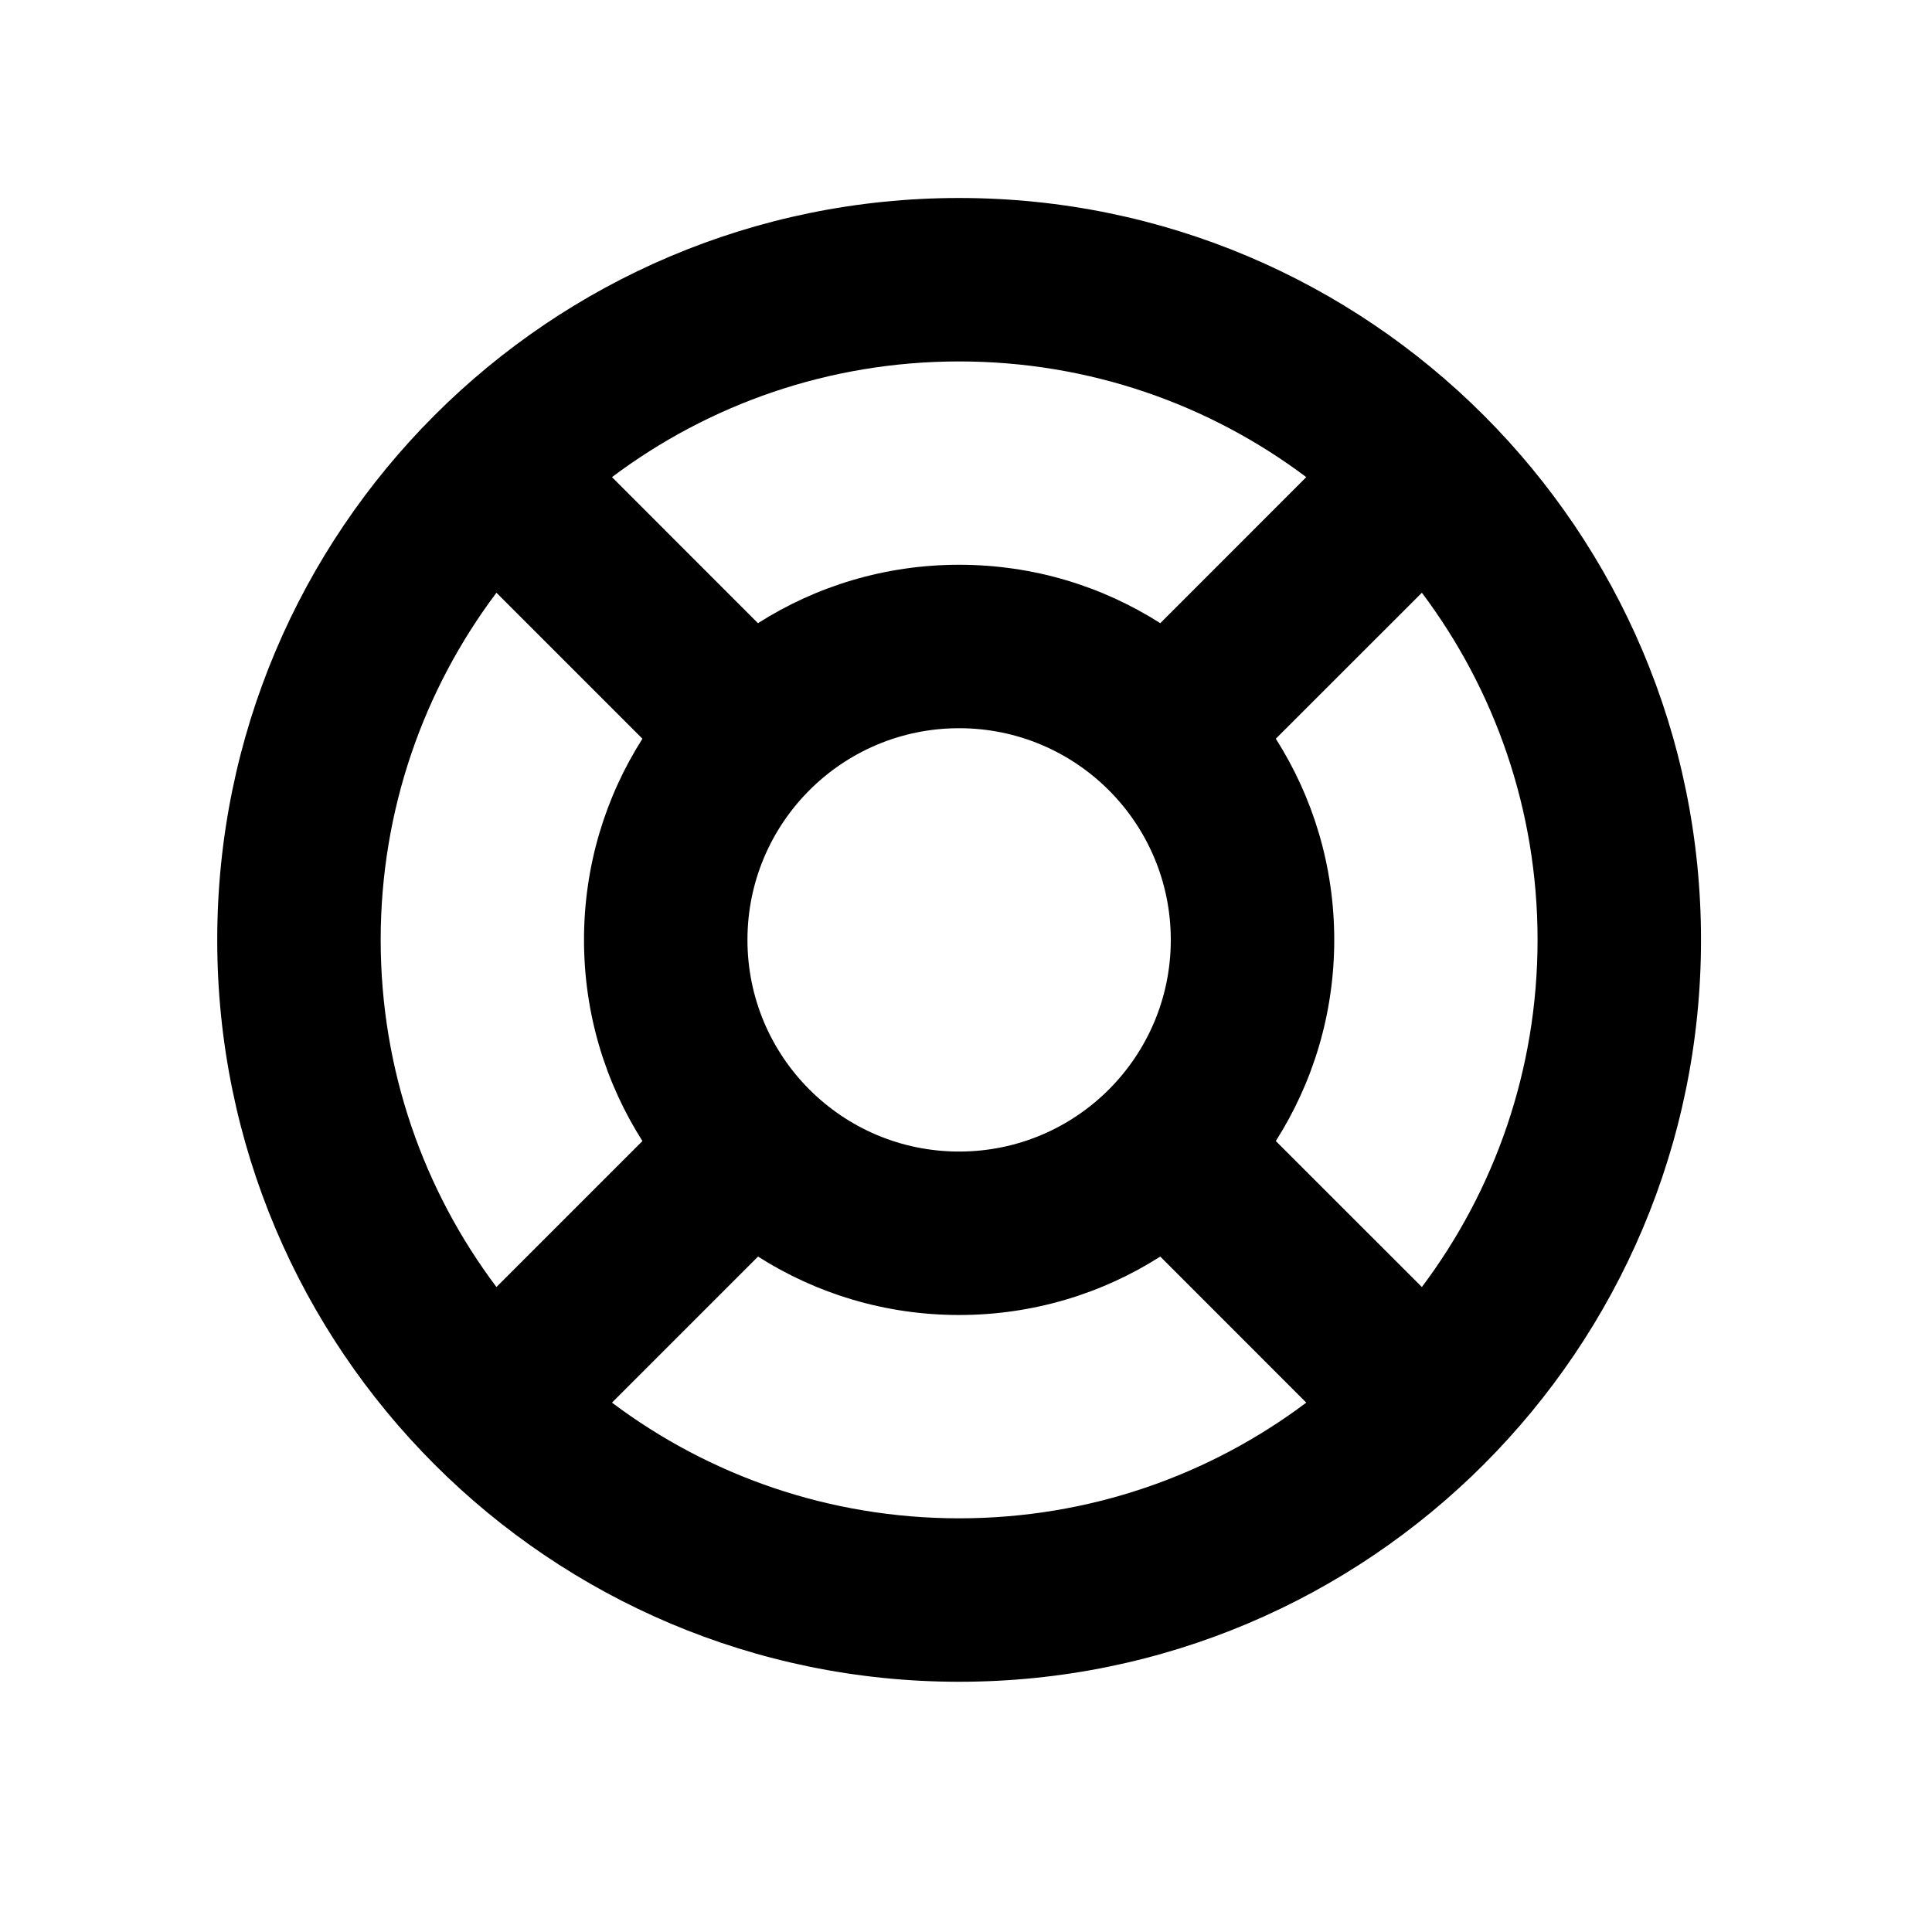
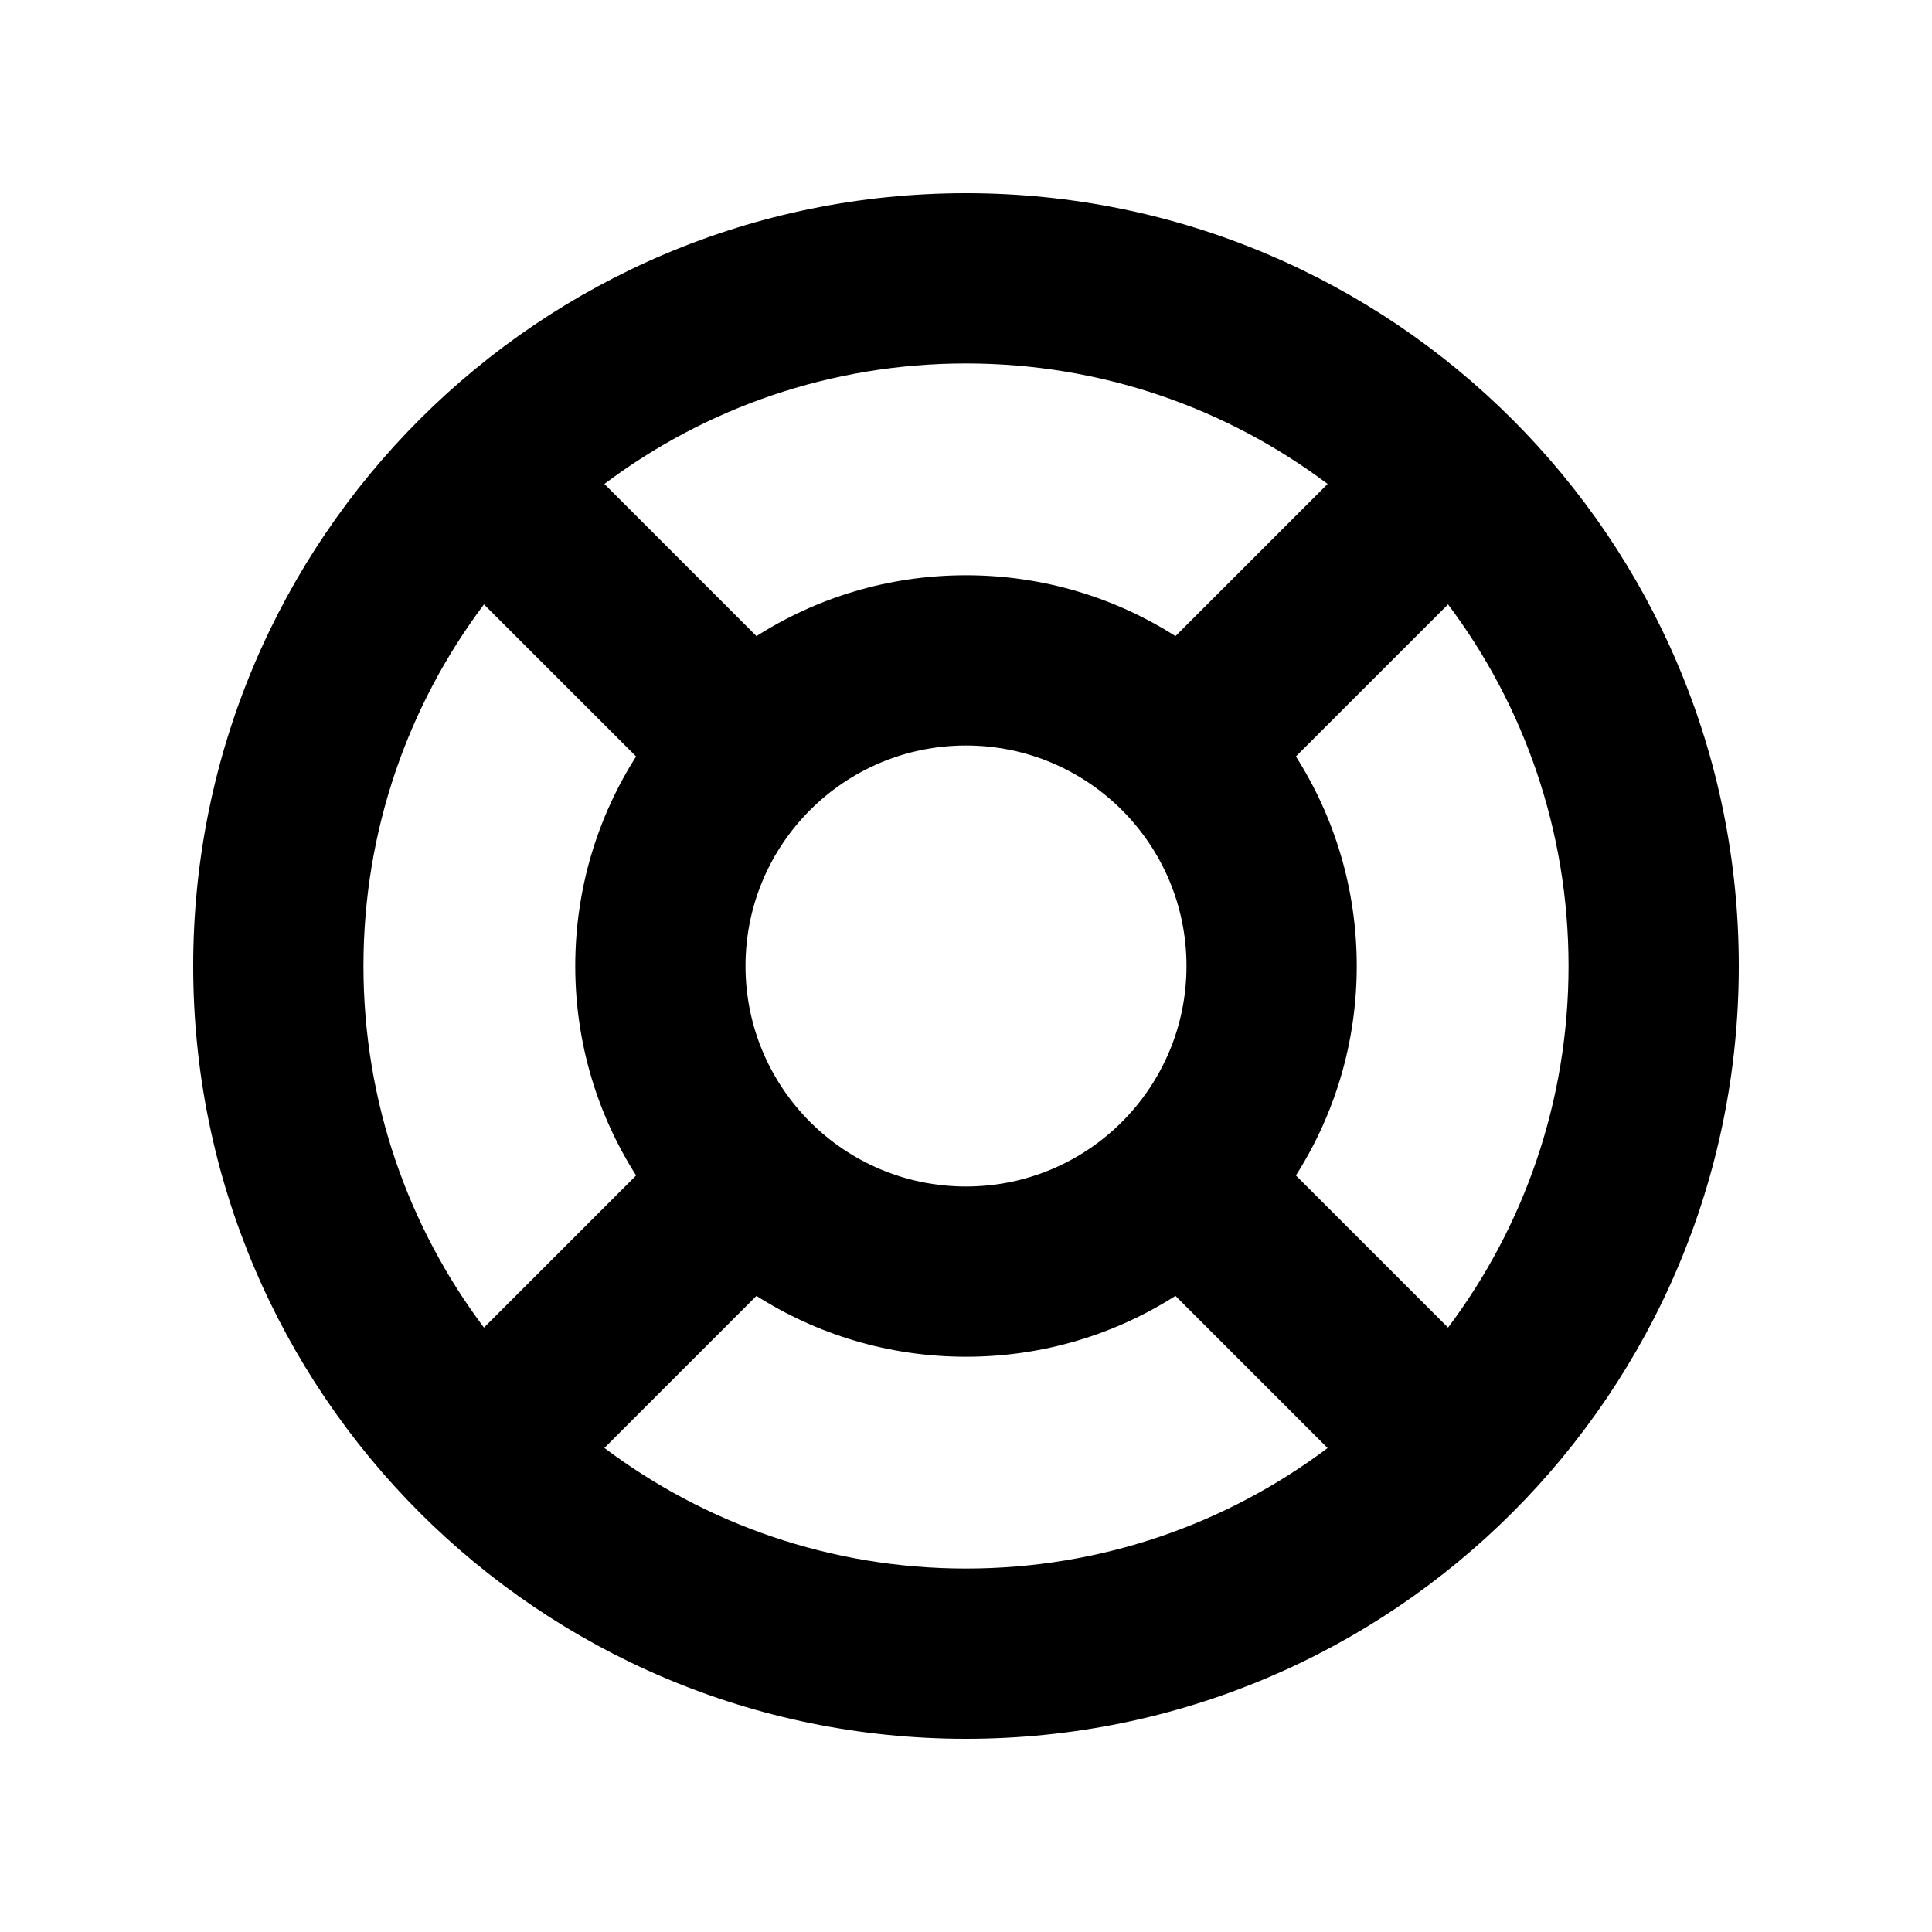
- <svg xmlns="http://www.w3.org/2000/svg" width="25" height="25" viewBox="0 0 25 25" fill="none">
-   <path fill-rule="evenodd" clip-rule="evenodd" d="M12.411 2.562C7.109 2.562 2.811 6.86 2.811 12.162C2.811 17.464 7.109 21.762 12.411 21.762C17.713 21.762 22.011 17.464 22.011 12.162C22.011 6.86 17.713 2.562 12.411 2.562ZM4.926 12.162C4.926 10.477 5.483 8.921 6.424 7.67L8.313 9.559C7.834 10.312 7.557 11.204 7.557 12.162C7.557 13.12 7.834 14.012 8.313 14.765L6.424 16.654C5.483 15.403 4.926 13.847 4.926 12.162ZM9.808 8.064L7.919 6.174C9.17 5.234 10.726 4.677 12.411 4.677C14.097 4.677 15.652 5.234 16.903 6.174L15.014 8.064C14.262 7.585 13.369 7.308 12.411 7.308C11.454 7.308 10.561 7.585 9.808 8.064ZM16.509 9.559C16.988 10.312 17.265 11.204 17.265 12.162C17.265 13.12 16.988 14.012 16.509 14.765L18.399 16.654C19.339 15.403 19.896 13.847 19.896 12.162C19.896 10.477 19.339 8.921 18.399 7.67L16.509 9.559ZM7.919 18.15C9.17 19.09 10.726 19.647 12.411 19.647C14.097 19.647 15.652 19.09 16.903 18.15L15.014 16.26C14.262 16.739 13.369 17.016 12.411 17.016C11.454 17.016 10.561 16.739 9.809 16.26L7.919 18.15ZM9.672 12.162C9.672 10.649 10.898 9.423 12.411 9.423C13.924 9.423 15.15 10.649 15.15 12.162C15.15 13.675 13.924 14.901 12.411 14.901C10.898 14.901 9.672 13.675 9.672 12.162Z" fill="black" />
+ <svg xmlns="http://www.w3.org/2000/svg" width="24" height="24" viewBox="0 0 24 24" fill="none">
+   <path fill-rule="evenodd" clip-rule="evenodd" d="M12 2.4C6.698 2.4 2.4 6.698 2.4 12C2.4 17.302 6.698 21.6 12 21.6C17.302 21.6 21.6 17.302 21.6 12C21.6 6.698 17.302 2.4 12 2.4ZM4.515 12C4.515 10.315 5.072 8.759 6.012 7.508L7.902 9.397C7.423 10.149 7.146 11.042 7.146 12C7.146 12.957 7.423 13.85 7.902 14.602L6.012 16.492C5.072 15.241 4.515 13.685 4.515 12ZM9.397 7.902L7.508 6.012C8.759 5.072 10.314 4.515 12 4.515C13.685 4.515 15.241 5.072 16.492 6.012L14.602 7.902C13.85 7.423 12.957 7.146 12 7.146C11.042 7.146 10.149 7.423 9.397 7.902ZM16.098 9.397C16.577 10.149 16.854 11.042 16.854 12C16.854 12.957 16.577 13.85 16.098 14.602L17.988 16.492C18.928 15.241 19.485 13.685 19.485 12C19.485 10.315 18.928 8.759 17.988 7.508L16.098 9.397ZM7.508 17.987C8.759 18.927 10.314 19.485 12 19.485C13.685 19.485 15.241 18.928 16.492 17.988L14.602 16.098C13.85 16.577 12.957 16.854 12 16.854C11.042 16.854 10.149 16.577 9.397 16.098L7.508 17.987ZM9.261 12C9.261 10.487 10.487 9.261 12 9.261C13.513 9.261 14.739 10.487 14.739 12C14.739 13.513 13.513 14.739 12 14.739C10.487 14.739 9.261 13.513 9.261 12Z" fill="black" />
</svg>
